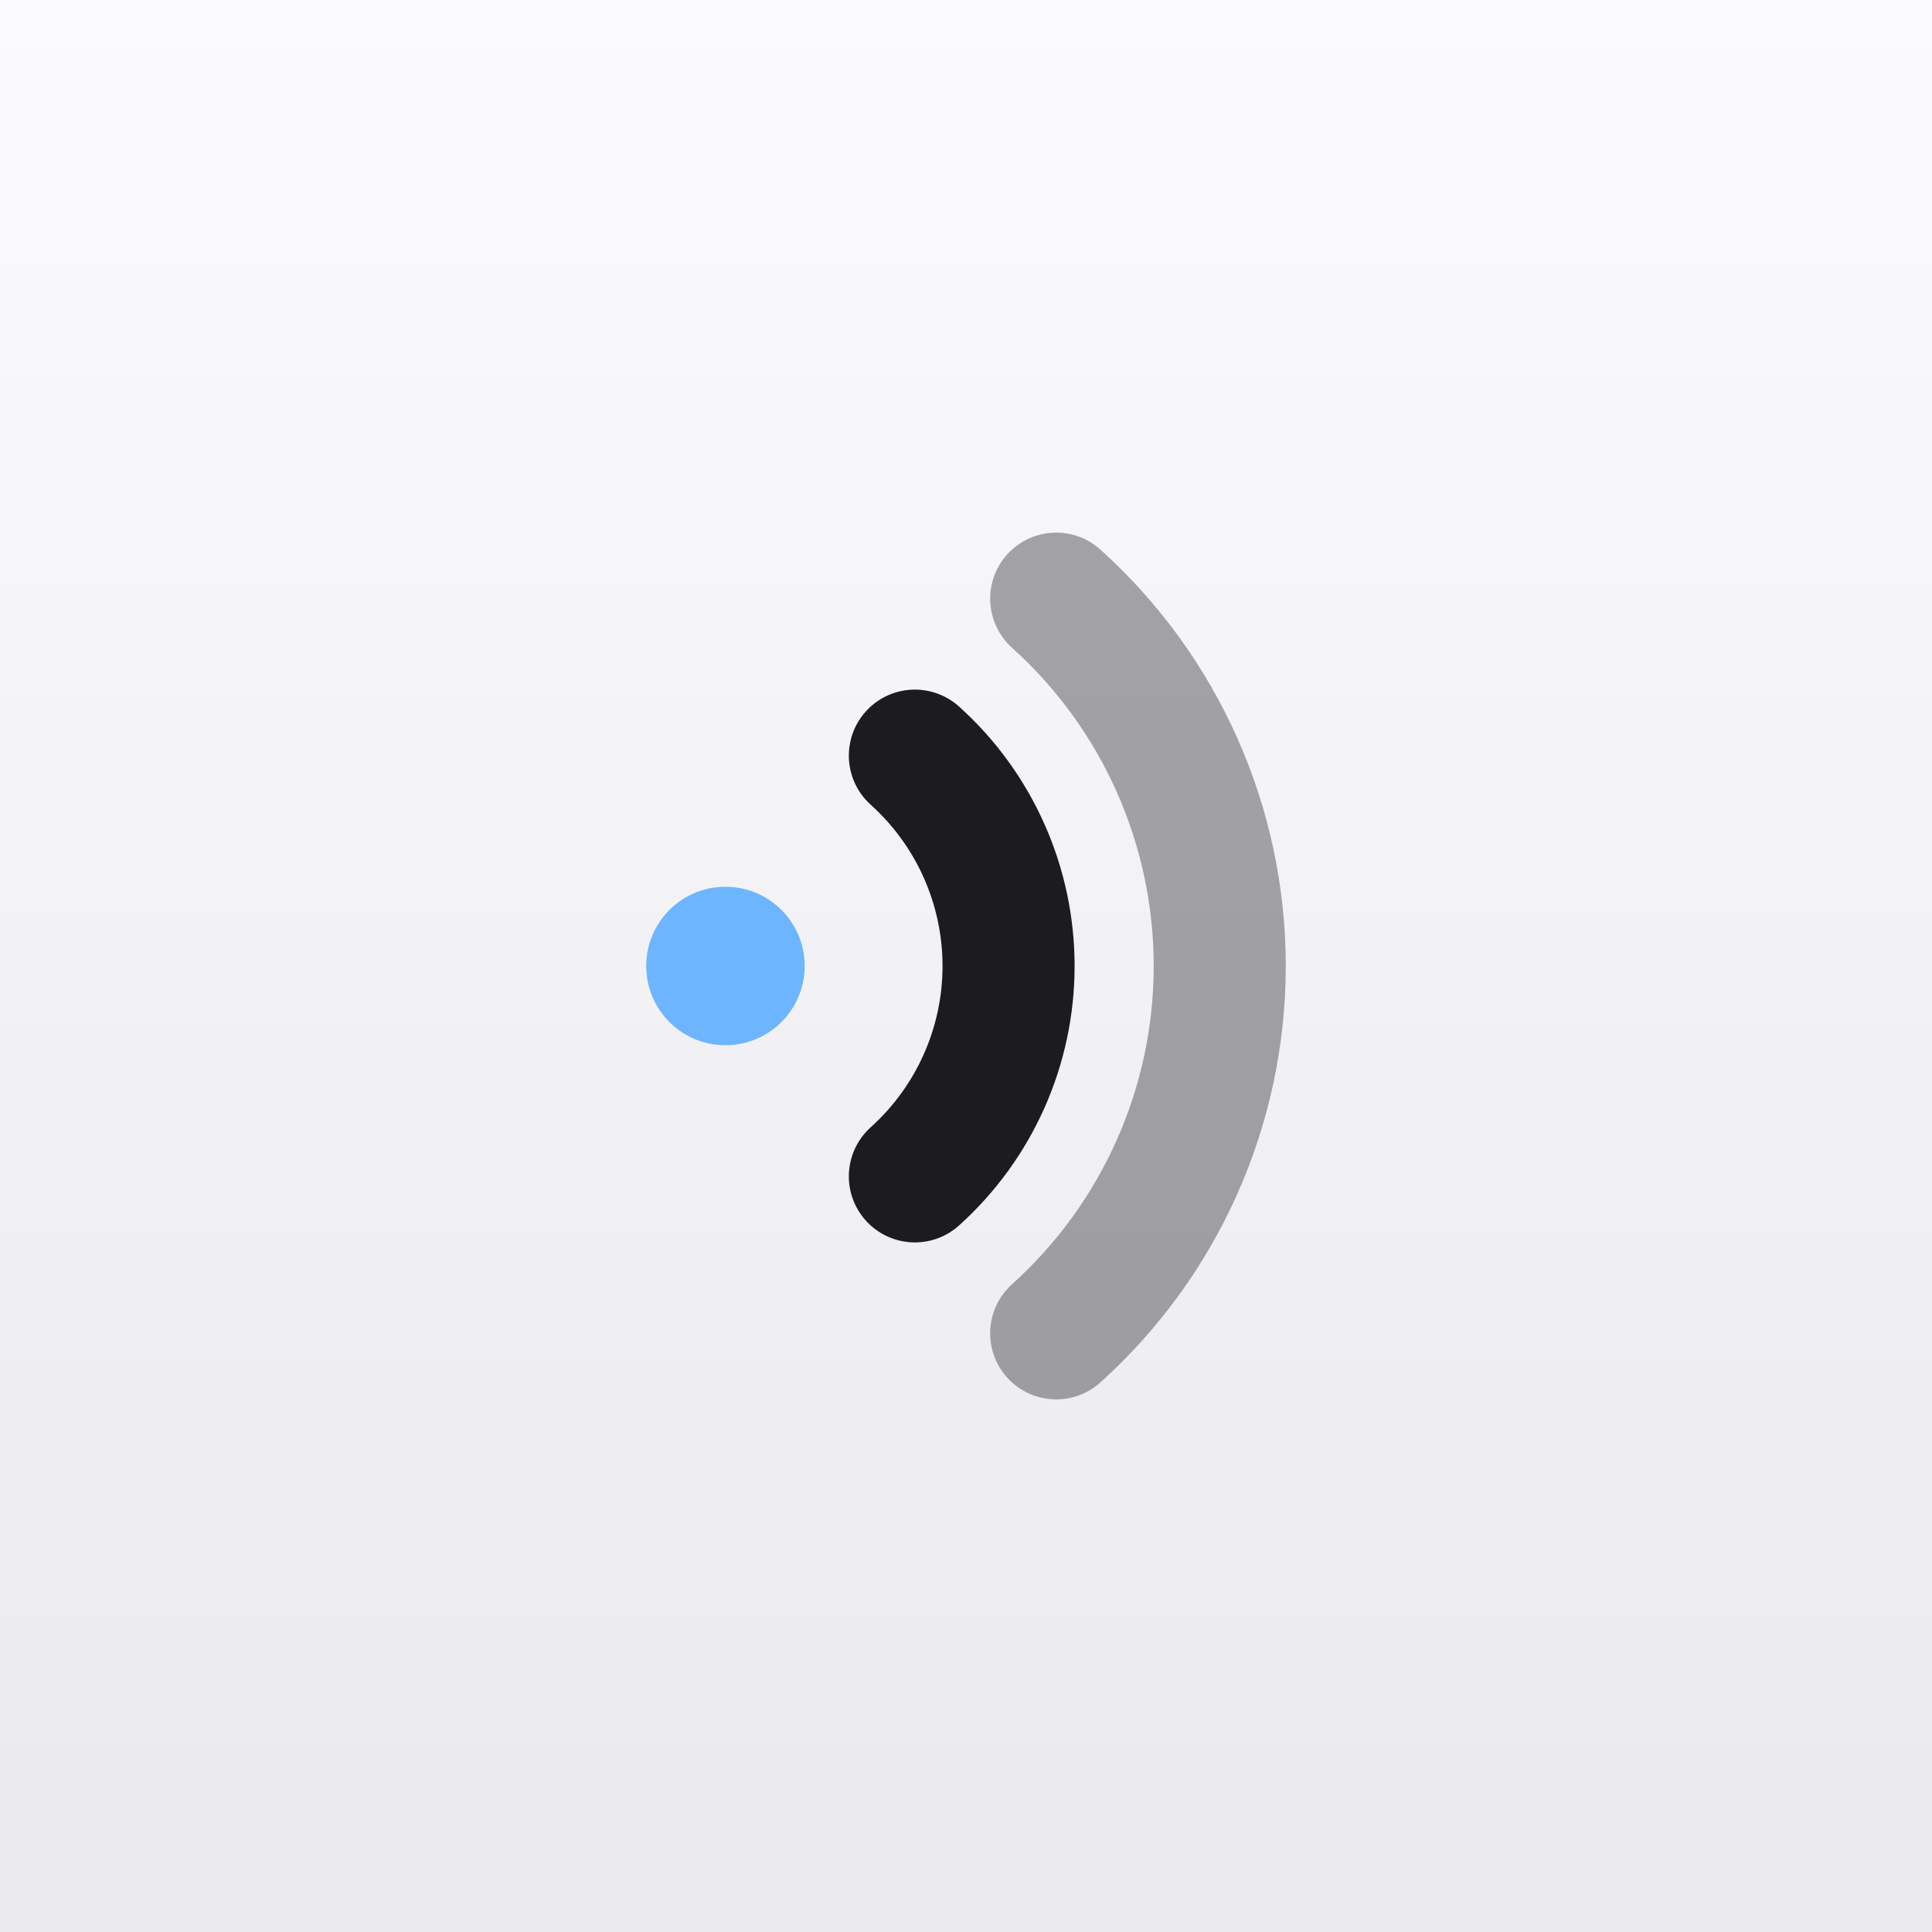
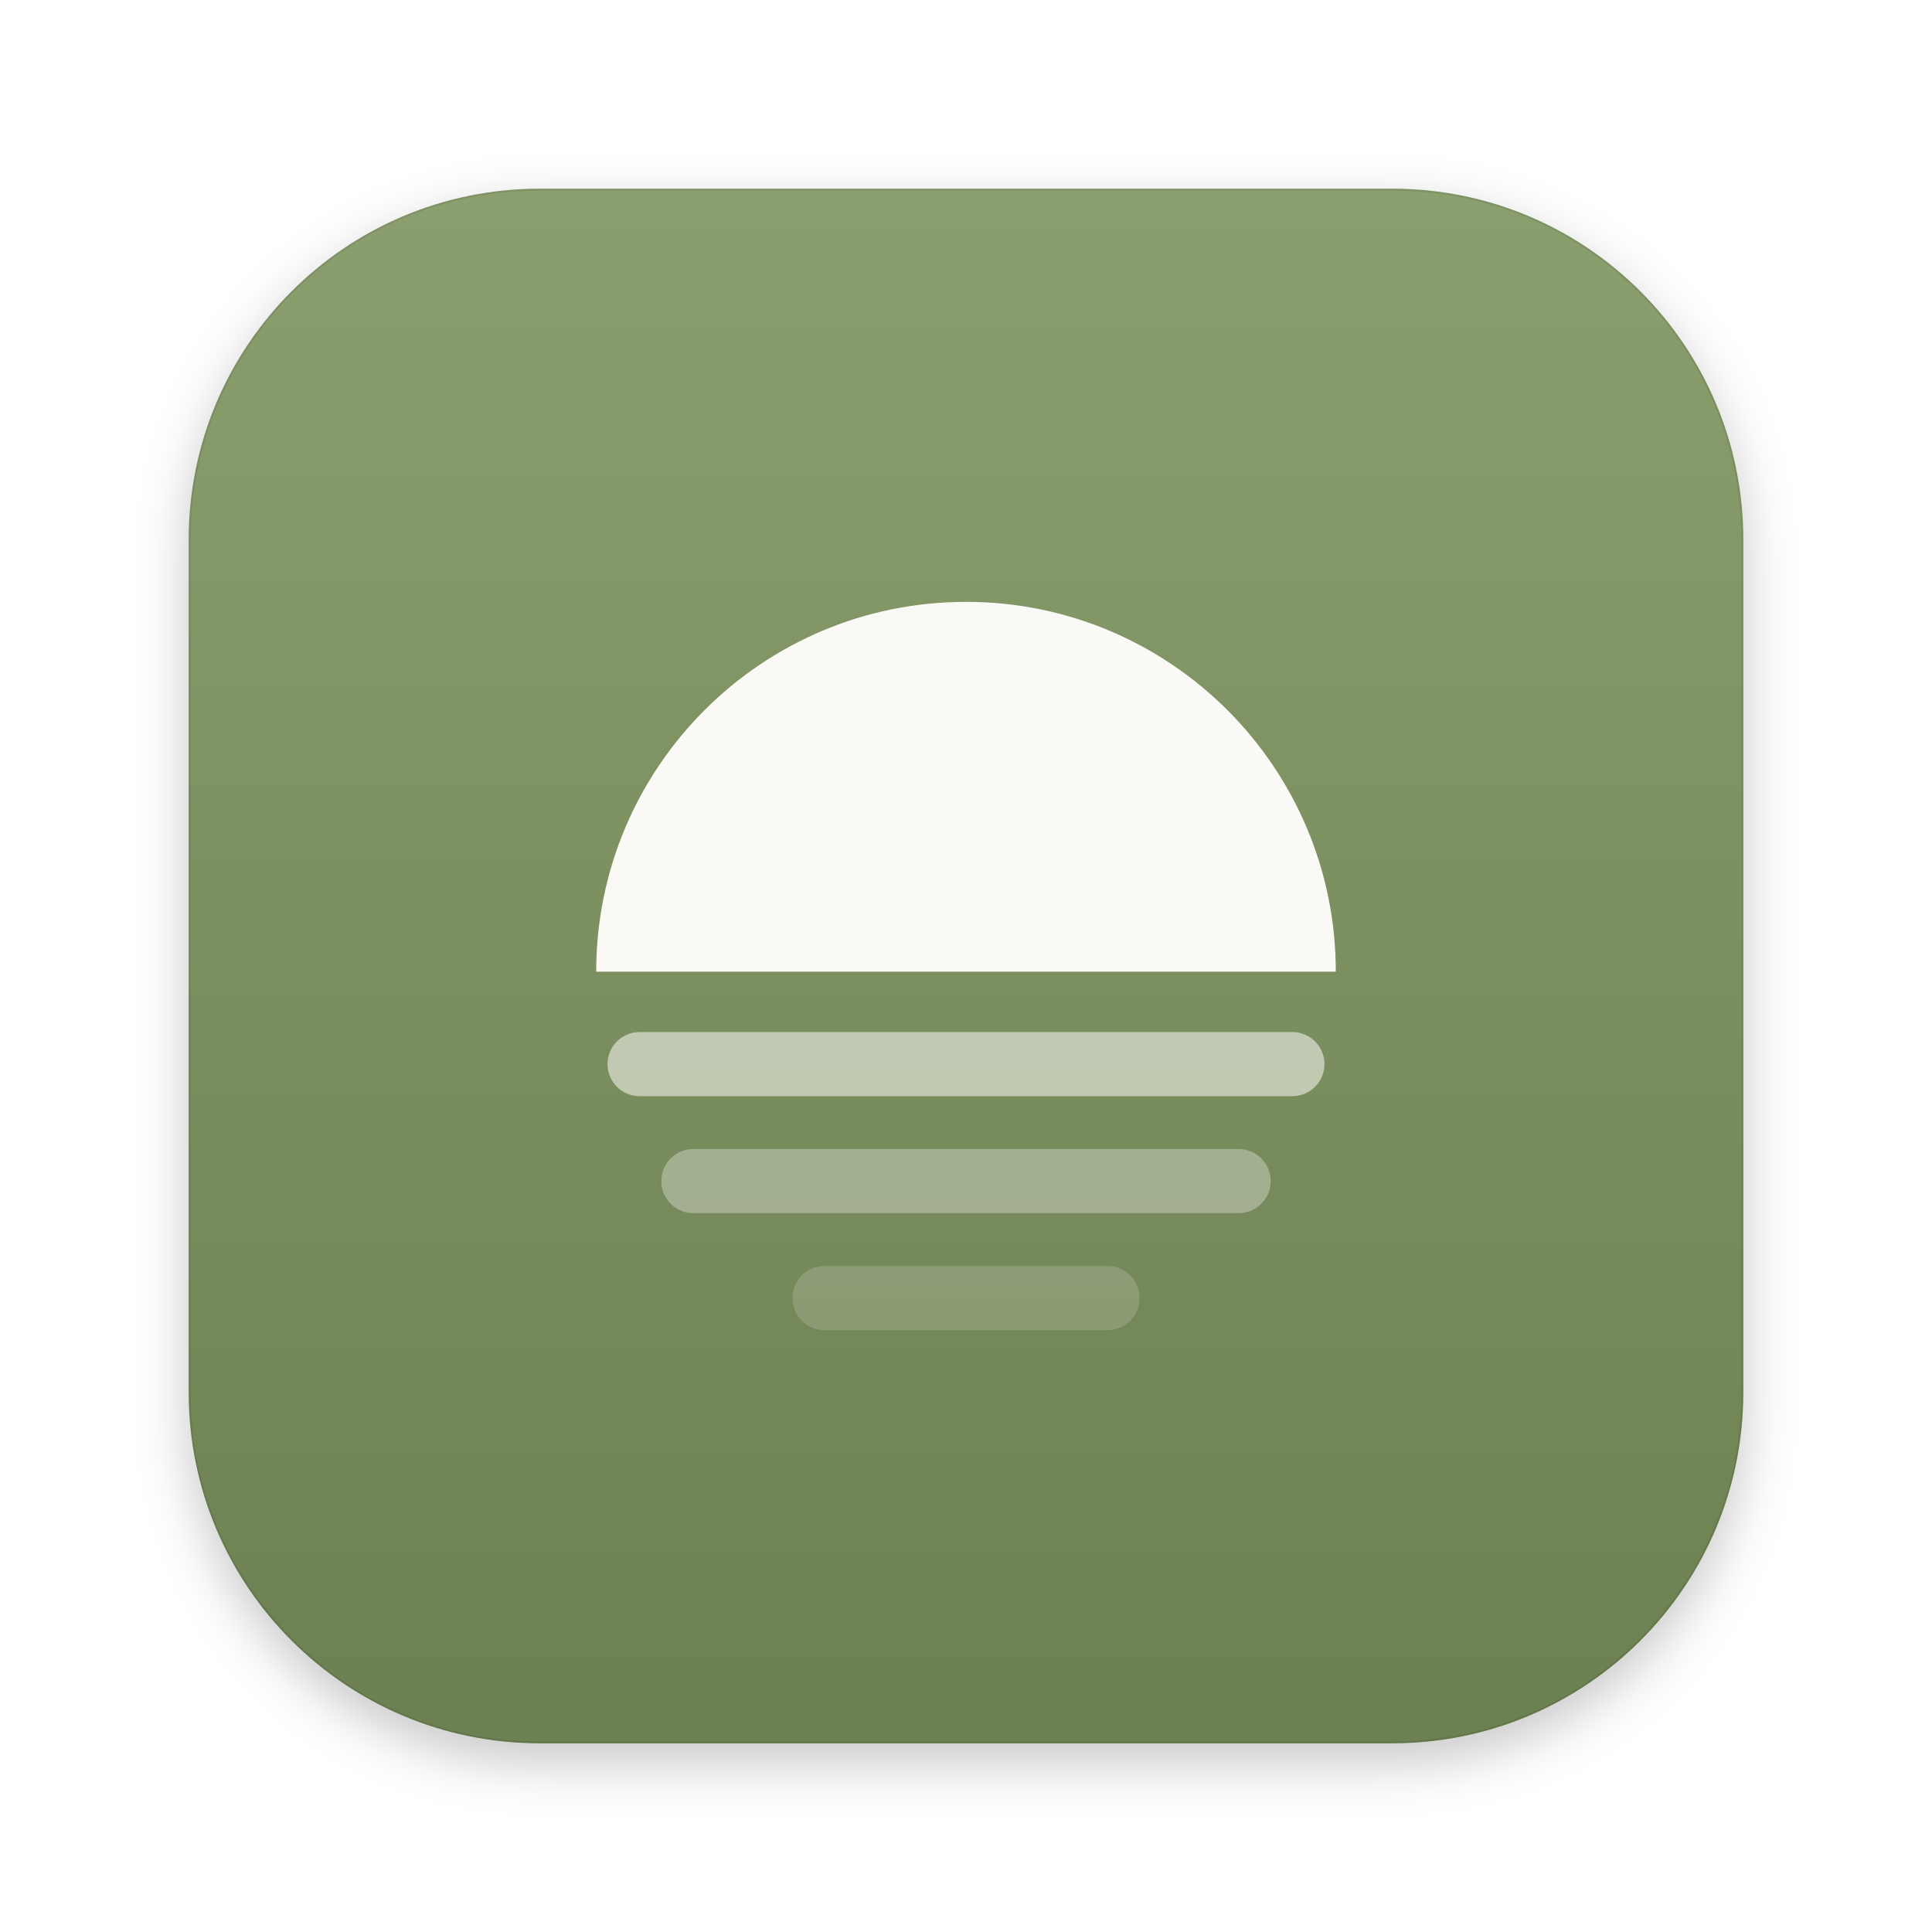
<svg xmlns="http://www.w3.org/2000/svg" width="1024" height="1024" viewBox="0 0 1024 1024">
  <defs>
-     <linearGradient id="bgGrad" x1="0" y1="0" x2="0" y2="1">
-       <stop offset="0" stop-color="#fbfbfd" />
-       <stop offset="1" stop-color="#e9e9ee" />
+     <linearGradient id="bg" x1="0" y1="0" x2="0" y2="1">
+       <stop offset="0" stop-color="#8A9E6E" />
+       <stop offset="1" stop-color="#6C8051" />
    </linearGradient>
+     <filter id="drop" x="-20%" y="-20%" width="140%" height="140%">
+       <feGaussianBlur in="SourceAlpha" stdDeviation="14" />
+       <feOffset dy="10" />
+       <feComponentTransfer>
+         <feFuncA type="linear" slope="0.22" />
+       </feComponentTransfer>
+       <feMerge>
+         <feMergeNode />
+         <feMergeNode in="SourceGraphic" />
+       </feMerge>
+     </filter>
  </defs>
-   <rect id="bg" width="1024" height="1024" fill="url(#bgGrad)" />
-   <circle id="dot" cx="384.5" cy="512.0" r="42.0" fill="#6eb5ff" />
-   <path d="M484.9 400.5 A150.0 150.0 0 0 1 484.9 623.5" fill="none" stroke="#1c1c1e" stroke-opacity="1.0" stroke-width="70.0" stroke-linecap="round" />
-   <path d="M559.8 317.3 A262.0 262.0 0 0 1 559.8 706.7" fill="none" stroke="#1c1c1e" stroke-opacity="0.38" stroke-width="70.0" stroke-linecap="round" />
+   <g filter="url(#drop)">
+     <rect x="100" y="100" width="824" height="824" rx="186" fill="url(#bg)" />
+   </g>
+   <rect x="100.5" y="100.5" width="823" height="823" rx="185.5" fill="none" stroke="#000" stroke-opacity="0.08" />
+   <g fill="#FAF9F5">
+     <path d="M316 515 A196 196 0 0 1 708 515 Z" />
+     <rect x="322" y="547" width="380" height="34" rx="17" fill-opacity="0.55" />
+     <rect x="350.5" y="609" width="323" height="34" rx="17" fill-opacity="0.34" />
+     <rect x="420" y="671" width="184" height="34" rx="17" fill-opacity="0.18" />
+   </g>
</svg>
